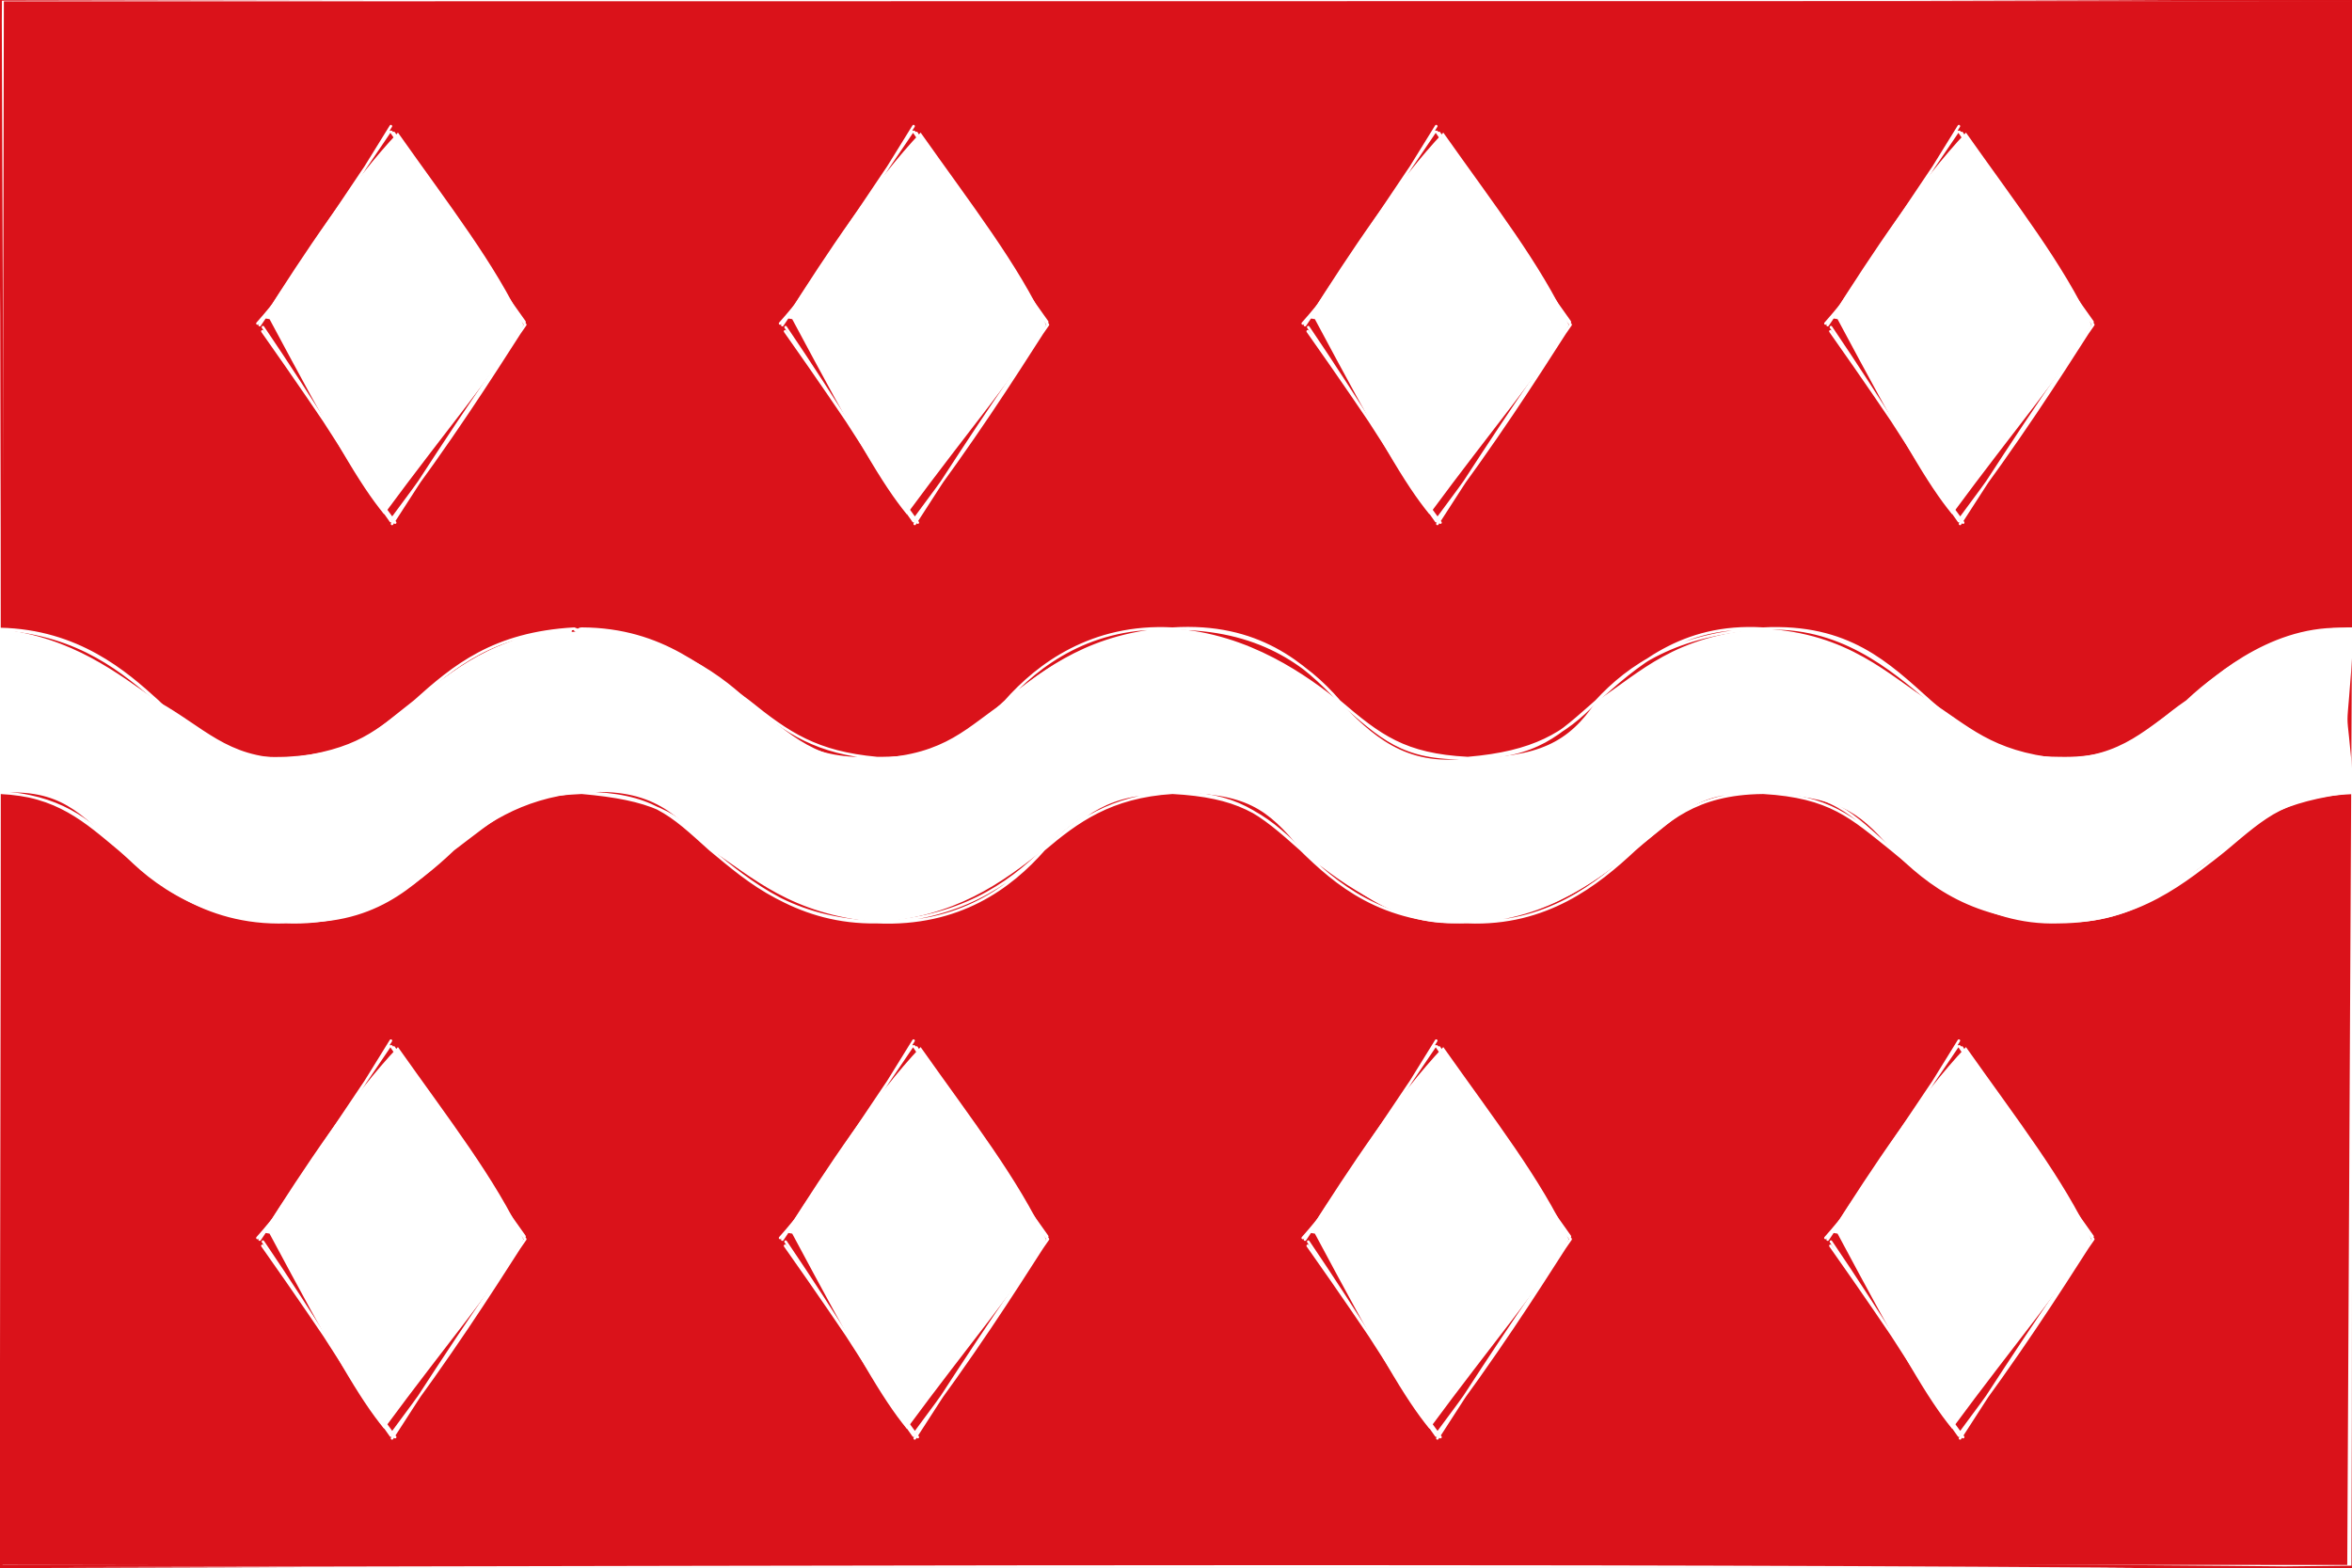
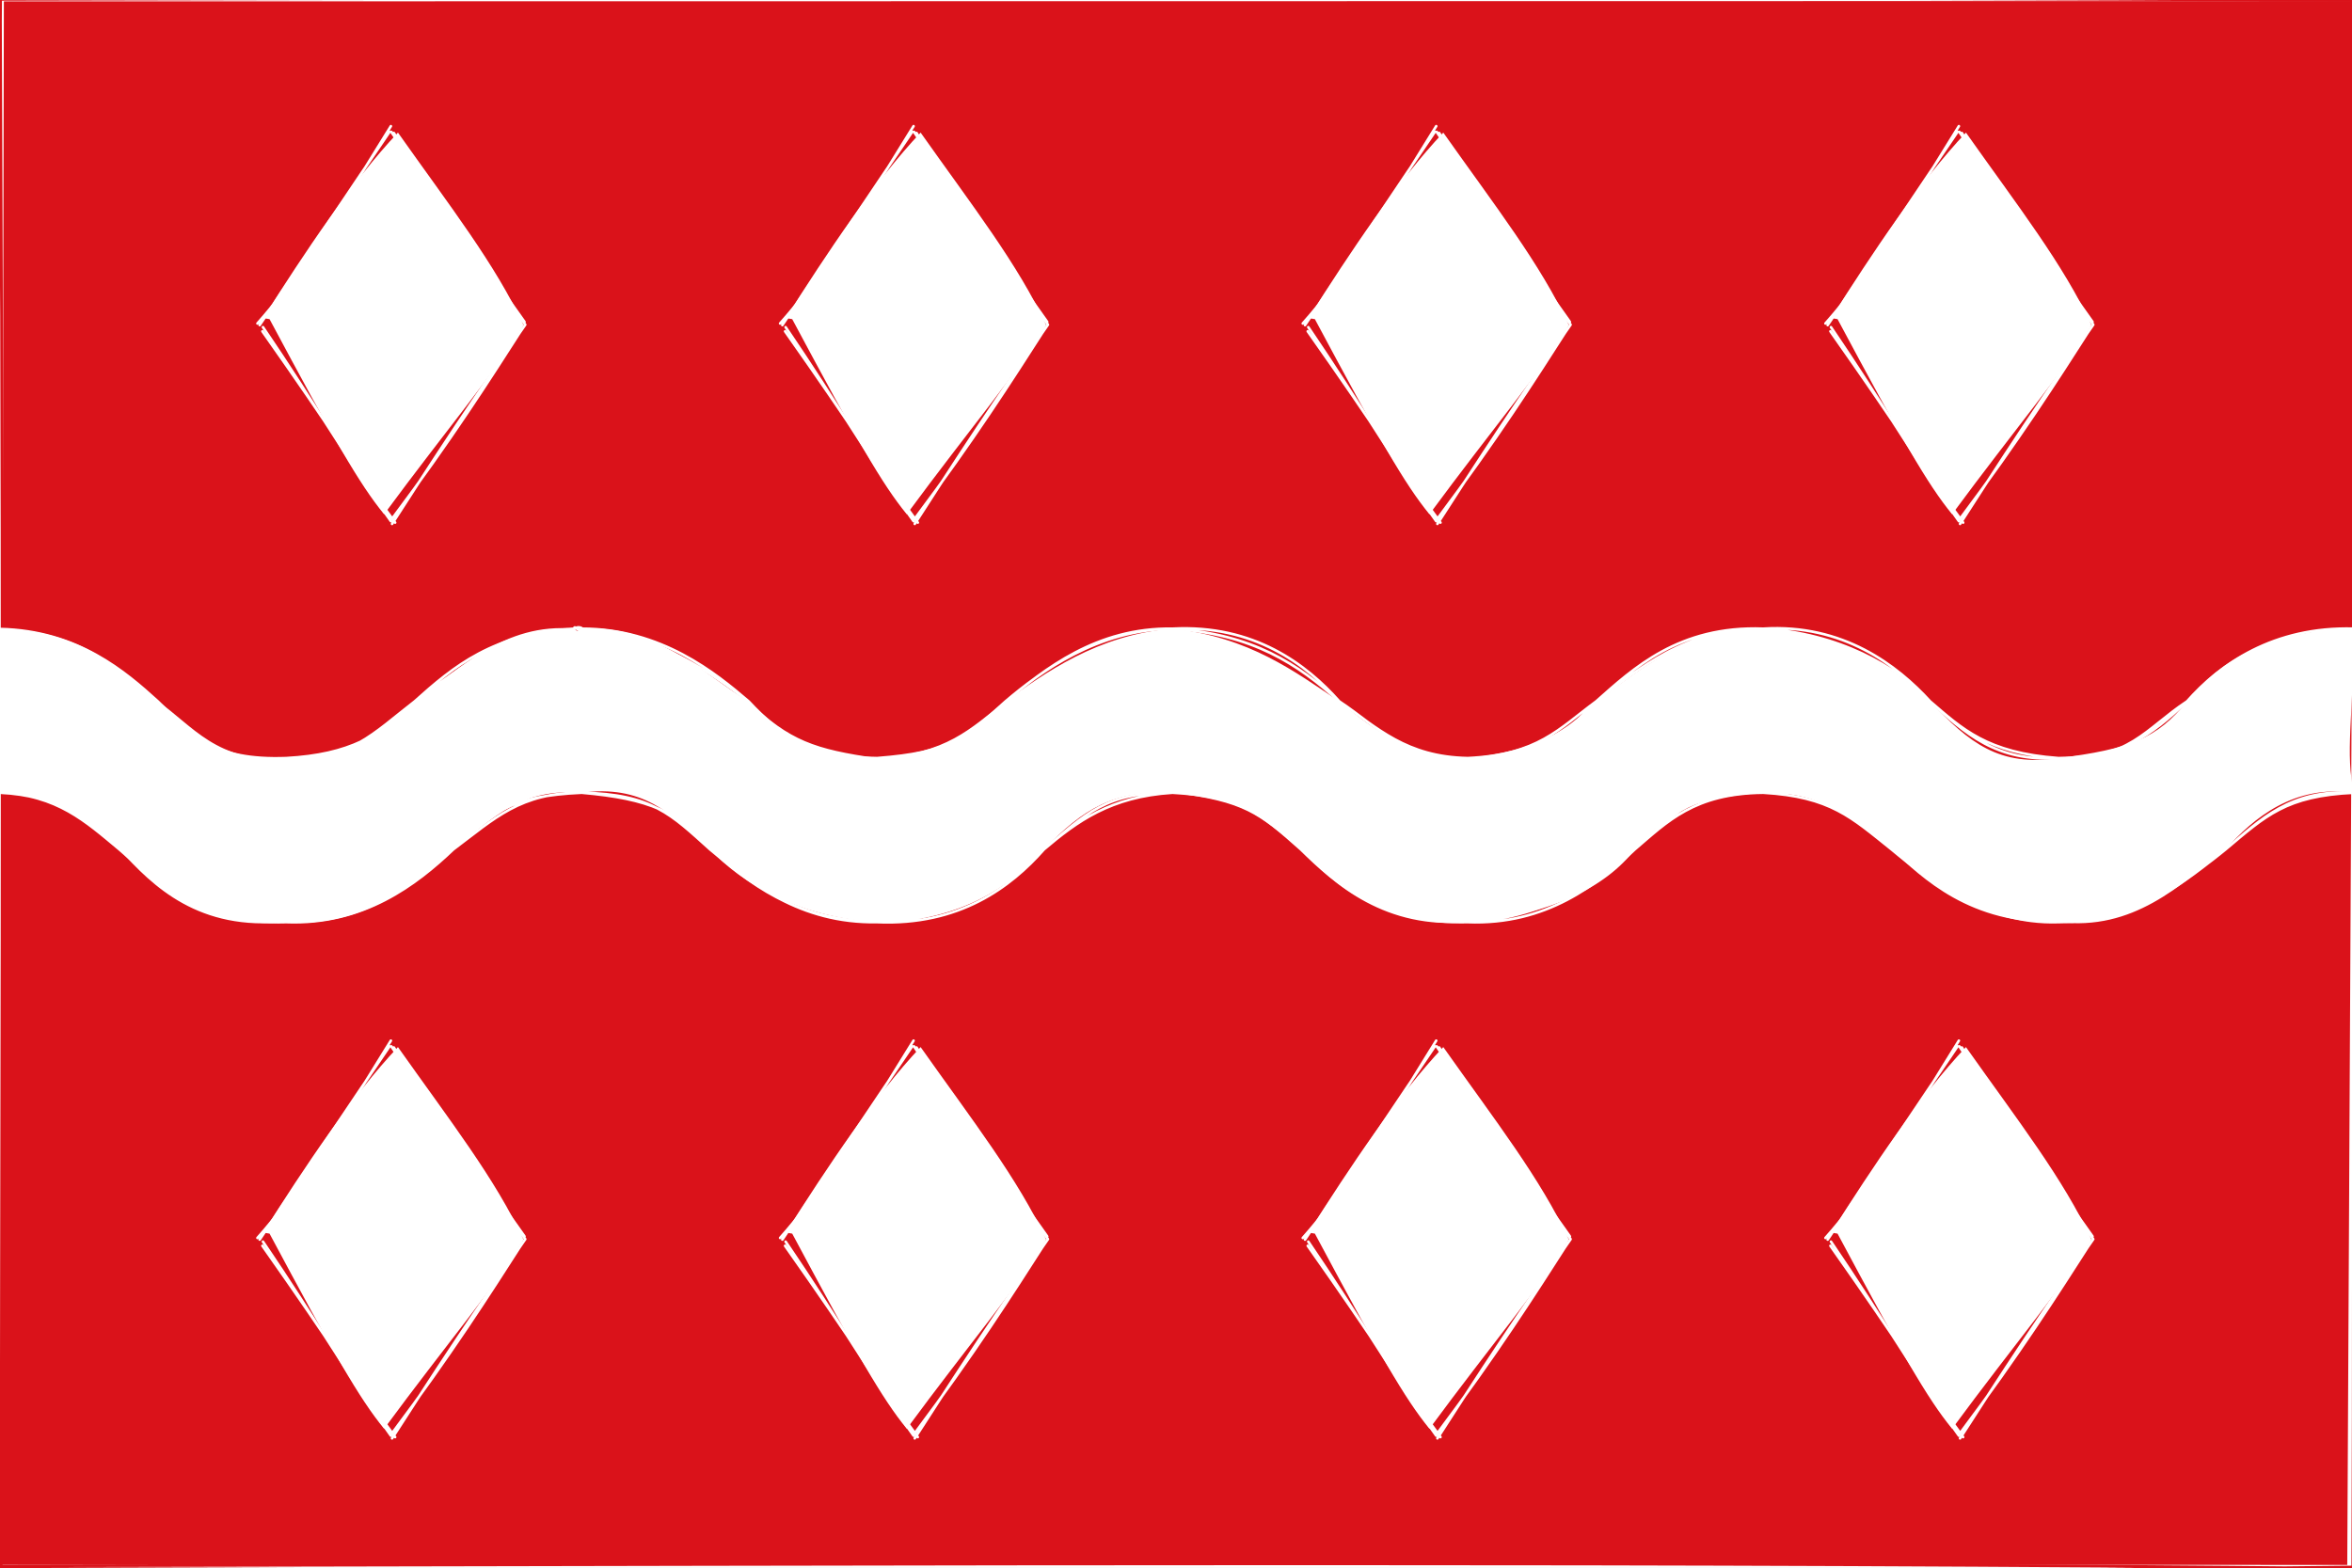
<svg xmlns="http://www.w3.org/2000/svg" width="900" height="600" stroke-linecap="round">
  <rect fill="white" width="900" height="600" />
  <g>
    <path d="M1.484 0.514 L901.229 0.391 L898.185 598.937 L0.21 598.793" stroke="none" stroke-width="0" fill="rgb(218, 18, 26)" />
    <path d="M-0.595 -0.48 C197.805 -2.338, 395.109 -2.951, 899.829 -0.685 M-0.256 -0.229 C336.916 -0.932, 674.296 -1.153, 899.621 0.178 M900.28 0.361 C900.724 147.172, 901.323 294.446, 900.281 599.279 M899.9 0.192 C900.733 201.028, 900.661 402.094, 900.389 599.687 M899.994 600.235 C646.05 597.643, 391.317 598.59, 0.1 599.301 M900.394 599.716 C701.037 601.976, 501.603 602.155, 0.01 600.201 M0.479 600.005 C0.31 452.368, 1.517 306.467, 0.167 0.722 M-0.171 599.785 C-1.748 422.492, -1.475 243.838, 0.249 0.089" stroke="rgb(218, 18, 26)" stroke-width="1" fill="none" />
  </g>
  <g>
-     <path d="M219.718 240.619 C188.98 242.832, 172.981 256.834, 158.676 268.45 C142.981 279.671, 137.648 286.773, 109.538 290.151 C86.978 290.039, 77.88 278.11, 60.401 268.45 C44.814 257.631, 28.014 244.015, 0 240.741 C-3.294 258.163, -1.87 278.191, 0 303.393 C23.342 302.073, 30.286 310.852, 45.694 325.094 C58.28 339.293, 79.49 353.541, 109.538 352.926 C143.591 354.989, 158.045 339.388, 173.44 325.094 C185.124 316.294, 198.424 305.687, 222.578 303.393 C250.331 301.134, 259.388 312.535, 271.715 325.094 C288.233 335.743, 302.166 349.874, 335.617 352.926 C365.412 350.997, 383.241 337.955, 399.461 325.094 C414.046 310.798, 425.63 303.4, 448.657 303.393 C477.069 303.422, 484.77 309.457, 497.794 325.094 C514.579 336.653, 533.141 356.42, 561.638 352.926 C590.006 351.718, 609.849 338.887, 625.54 325.094 C639.754 315.668, 648.929 301.031, 674.677 303.393 C703.373 305.53, 710.042 309.252, 723.815 325.094 C737.987 339.437, 755.319 352.591, 787.717 352.926 C818.276 354.566, 834.998 335.997, 851.619 325.094 C862.976 313.919, 872.824 306.794, 900.757 303.393 C897.411 258.821, 897.498 293.759, 900.757 240.619 C872.319 237.442, 848.392 256.933, 836.855 268.45 C821.704 277.667, 812.76 290.165, 787.717 290.151 C762.055 287.608, 753.053 277.547, 738.58 268.45 C723 258.725, 707.506 242.22, 674.677 240.619 C640.232 243.41, 628.264 256.991, 610.775 268.45 C600.214 284.206, 588.796 289.869, 561.638 290.151 C537.712 293.655, 524.63 281.01, 512.5 268.45 C500.802 259.169, 478.104 242.305, 448.657 240.619 C414.887 243.489, 398.1 256.912, 384.755 268.45 C370.363 277.908, 362.195 288.788, 335.617 290.151 C313.304 292.519, 302.765 281.241, 286.48 268.45 C274.237 256.283, 251.742 242.112, 222.578 240.619 C219.764 242.292, 217.232 242.236, 219.718 240.619 C219.718 240.619, 219.718 240.619, 219.718 240.619" stroke="none" stroke-width="0" fill="rgb(255, 255, 255)" />
-     <path d="M219.718 240.619 C188.821 242.367, 173.7 254.959, 158.676 268.45 M219.718 240.619 C189.058 243.381, 172.561 258.696, 158.676 268.45 M158.676 268.45 C143.187 280.411, 133.361 291.646, 109.538 290.151 M158.676 268.45 C145.957 281.618, 133.604 288.834, 109.538 290.151 M109.538 290.151 C82.318 291.578, 73.481 281.164, 60.401 268.45 M109.538 290.151 C81.822 291.175, 73.259 281.705, 60.401 268.45 M60.401 268.45 C48.033 257.228, 29.835 241.392, 0 240.741 M60.401 268.45 C47.674 257.735, 30.963 242.647, 0 240.741 M0 240.741 C0.958 253.384, 1.177 266.434, 0 303.393 M0 240.741 C0.672 261.144, -0.473 283.822, 0 303.393 M0 303.393 C21.822 304.196, 32.815 314.362, 45.694 325.094 M0 303.393 C21.996 304.438, 34 313.572, 45.694 325.094 M45.694 325.094 C58.076 335.907, 77.21 353.997, 109.538 352.926 M45.694 325.094 C62.087 335.848, 79.115 353.2, 109.538 352.926 M109.538 352.926 C139.125 354.06, 159.361 338.491, 173.44 325.094 M109.538 352.926 C139.253 351.928, 157.928 338.861, 173.44 325.094 M173.44 325.094 C187.581 310.877, 195.65 304.583, 222.578 303.393 M173.44 325.094 C189.343 313.184, 199.118 303.313, 222.578 303.393 M222.578 303.393 C249.648 303.985, 256.733 311.629, 271.715 325.094 M222.578 303.393 C248.645 305.676, 259.689 310.682, 271.715 325.094 M271.715 325.094 C287.086 337.931, 306.123 353.44, 335.617 352.926 M271.715 325.094 C287.257 337.934, 302.552 351.703, 335.617 352.926 M335.617 352.926 C366.805 351.719, 385.773 338.749, 399.461 325.094 M335.617 352.926 C367.071 354.295, 386.709 339.576, 399.461 325.094 M399.461 325.094 C412.095 314.389, 424.958 304.874, 448.657 303.393 M399.461 325.094 C415.416 311.484, 423.332 303.042, 448.657 303.393 M448.657 303.393 C473.393 303.57, 482.16 311.172, 497.794 325.094 M448.657 303.393 C473.412 304.759, 483.051 310.828, 497.794 325.094 M497.794 325.094 C512.287 335.807, 528.892 351.455, 561.638 352.926 M497.794 325.094 C510.983 338.053, 528.778 353.666, 561.638 352.926 M561.638 352.926 C591.683 354.105, 611.281 338.453, 625.54 325.094 M561.638 352.926 C594.622 351.102, 610.488 335.558, 625.54 325.094 M625.54 325.094 C639.049 311.504, 650.371 301.487, 674.677 303.393 M625.54 325.094 C638.032 314.429, 648.322 303.645, 674.677 303.393 M674.677 303.393 C700.587 301.632, 708.817 311.912, 723.815 325.094 M674.677 303.393 C700.5 304.895, 708.483 312.853, 723.815 325.094 M723.815 325.094 C738.061 337.036, 758.132 351.54, 787.717 352.926 M723.815 325.094 C738.325 335.631, 758.484 353.914, 787.717 352.926 M787.717 352.926 C818.377 352.719, 836.328 337.104, 851.619 325.094 M787.717 352.926 C817.999 350.974, 838.984 335.431, 851.619 325.094 M851.619 325.094 C864.885 313.722, 876.505 301.921, 900.757 303.393 M851.619 325.094 C866.909 312.246, 874.78 304.545, 900.757 303.393 M900.757 303.393 C902.311 255.622, 902.31 294.177, 900.757 240.619 M900.757 303.393 C900.465 259.458, 901.668 292.41, 900.757 240.619 M900.757 240.619 C870.782 240.252, 850.449 256.332, 836.855 268.45 M900.757 240.619 C871.13 242.428, 851.152 255.007, 836.855 268.45 M836.855 268.45 C821.279 278.974, 815.095 290.868, 787.717 290.151 M836.855 268.45 C824.871 281.249, 813.253 291.289, 787.717 290.151 M787.717 290.151 C760.457 289.989, 751.21 279.123, 738.58 268.45 M787.717 290.151 C763.777 291.005, 754.63 282.614, 738.58 268.45 M738.58 268.45 C723.693 255.857, 703.921 238.894, 674.677 240.619 M738.58 268.45 C722.512 254.092, 707.359 238.952, 674.677 240.619 M674.677 240.619 C643.22 238.686, 625.857 255.06, 610.775 268.45 M674.677 240.619 C641.644 242.398, 623.469 254.7, 610.775 268.45 M610.775 268.45 C596.828 280.543, 588.56 289.911, 561.638 290.151 M610.775 268.45 C598.549 280.925, 586.946 288.02, 561.638 290.151 M561.638 290.151 C537.398 288.911, 528.012 281.699, 512.5 268.45 M561.638 290.151 C536.344 290.639, 528.873 282.384, 512.5 268.45 M512.5 268.45 C500.307 254.352, 481.4 240.223, 448.657 240.619 M512.5 268.45 C498.889 253.935, 481.384 238.563, 448.657 240.619 M448.657 240.619 C417.848 238.972, 397.237 254.36, 384.755 268.45 M448.657 240.619 C417.615 242.701, 400.991 255.553, 384.755 268.45 M384.755 268.45 C371.692 280.839, 363.121 290.4, 335.617 290.151 M384.755 268.45 C369.778 281.941, 362.538 291.517, 335.617 290.151 M335.617 290.151 C310.78 291.436, 299.035 282.597, 286.48 268.45 M335.617 290.151 C312.354 288.019, 301.709 280.727, 286.48 268.45 M286.48 268.45 C270.487 257.325, 254.109 240.748, 222.578 240.619 M286.48 268.45 C270.805 257.13, 255.179 242.353, 222.578 240.619 M222.578 240.619 C221.059 240.611, 220.829 242.259, 219.718 240.619 M222.578 240.619 C220.31 242.763, 222.835 241.52, 219.718 240.619 M219.718 240.619 C219.718 240.619, 219.718 240.619, 219.718 240.619 M219.718 240.619 C219.718 240.619, 219.718 240.619, 219.718 240.619" stroke="rgb(255, 255, 255)" stroke-width="1" fill="none" />
+     <path d="M219.718 240.619 C193.014 238.158, 175.339 256.335, 158.676 268.45 C147.898 278.111, 133.082 291.254, 109.538 290.151 C83.084 292.328, 73.486 277.365, 60.401 268.45 C44.297 254.323, 29.373 241.057, 0 240.741 C-1.818 263.173, -1.419 292.279, 0 303.393 C23.877 304.827, 35.304 315.349, 45.694 325.094 C58.556 339.388, 76.117 356.515, 109.538 352.926 C141.898 355.22, 161.529 335.225, 173.44 325.094 C189.37 312.535, 199.431 301.652, 222.578 303.393 C245.64 300.342, 256.405 310.775, 271.715 325.094 C283.752 337.955, 305.097 351.019, 335.617 352.926 C369.104 352.932, 388.209 337.513, 399.461 325.094 C414.694 309.457, 425.777 302.562, 448.657 303.393 C476.673 306.887, 481.056 311.497, 497.794 325.094 C510.36 338.887, 530.746 355.89, 561.638 352.926 C592.403 350.564, 614.571 339.621, 625.54 325.094 C640.024 309.252, 649.185 305.346, 674.677 303.393 C698.792 303.058, 709.268 314.345, 723.815 325.094 C735.451 335.997, 753.968 354.14, 787.717 352.926 C816.298 356.327, 834.145 338.962, 851.619 325.094 C862.489 312.931, 877.76 300.216, 900.757 303.393 C897.31 288.584, 900.496 274.637, 900.757 240.619 C867.236 240.964, 847.69 254.609, 836.855 268.45 C825.391 282.691, 814.855 286.683, 787.717 290.151 C764.973 293.511, 753.639 284.407, 738.58 268.45 C727.817 257.683, 705.372 242.228, 674.677 240.619 C647.204 238.619, 625.074 258.49, 610.775 268.45 C599.755 279.31, 588.86 287.359, 561.638 290.151 C538.973 289.369, 527.48 280.576, 512.5 268.45 C495.441 257.102, 478.271 243.841, 448.657 240.619 C420.047 242.776, 399.284 257.946, 384.755 268.45 C370.849 279.027, 362.646 288.306, 335.617 290.151 C311.754 286.72, 302.255 283.514, 286.48 268.45 C269.299 258.214, 251.339 238.919, 222.578 240.619 C220.272 243.42, 219.076 238.291, 219.718 240.619 C219.718 240.619, 219.718 240.619, 219.718 240.619" stroke="none" stroke-width="0" fill="rgb(255, 255, 255)" />
+     <path d="M219.718 240.619 C188.821 242.367, 173.7 254.959, 158.676 268.45 M219.718 240.619 C189.058 243.381, 172.561 258.696, 158.676 268.45 M158.676 268.45 C143.187 280.411, 133.361 291.646, 109.538 290.151 M158.676 268.45 C145.957 281.618, 133.604 288.834, 109.538 290.151 M109.538 290.151 C82.318 291.578, 73.481 281.164, 60.401 268.45 M109.538 290.151 C81.822 291.175, 73.259 281.705, 60.401 268.45 M60.401 268.45 C48.033 257.228, 29.835 241.392, 0 240.741 M60.401 268.45 C47.674 257.735, 30.963 242.647, 0 240.741 M0 240.741 C0.958 253.384, 1.177 266.434, 0 303.393 M0 240.741 C0.672 261.144, -0.473 283.822, 0 303.393 M0 303.393 C21.822 304.196, 32.815 314.362, 45.694 325.094 M0 303.393 C21.996 304.438, 34 313.572, 45.694 325.094 M45.694 325.094 C58.076 335.907, 77.21 353.997, 109.538 352.926 M45.694 325.094 C62.087 335.848, 79.115 353.2, 109.538 352.926 M109.538 352.926 C139.125 354.06, 159.361 338.491, 173.44 325.094 M109.538 352.926 C139.253 351.928, 157.928 338.861, 173.44 325.094 M173.44 325.094 C187.581 310.877, 195.65 304.583, 222.578 303.393 M173.44 325.094 C189.343 313.184, 199.118 303.313, 222.578 303.393 M222.578 303.393 C249.648 303.985, 256.733 311.629, 271.715 325.094 M222.578 303.393 C248.645 305.676, 259.689 310.682, 271.715 325.094 M271.715 325.094 C287.086 337.931, 306.123 353.44, 335.617 352.926 M271.715 325.094 C287.257 337.934, 302.552 351.703, 335.617 352.926 M335.617 352.926 C366.805 351.719, 385.773 338.749, 399.461 325.094 M335.617 352.926 C367.071 354.295, 386.709 339.576, 399.461 325.094 M399.461 325.094 C412.095 314.389, 424.958 304.874, 448.657 303.393 M399.461 325.094 C415.416 311.484, 423.332 303.042, 448.657 303.393 M448.657 303.393 C473.393 303.57, 482.16 311.172, 497.794 325.094 M448.657 303.393 C473.412 304.759, 483.051 310.828, 497.794 325.094 M497.794 325.094 C512.287 335.807, 528.892 351.455, 561.638 352.926 M497.794 325.094 C510.983 338.053, 528.778 353.666, 561.638 352.926 M561.638 352.926 C591.683 354.105, 611.281 338.453, 625.54 325.094 M561.638 352.926 C594.622 351.102, 610.488 335.558, 625.54 325.094 M625.54 325.094 C639.049 311.504, 650.371 301.487, 674.677 303.393 M625.54 325.094 C638.032 314.429, 648.322 303.645, 674.677 303.393 M674.677 303.393 C700.587 301.632, 708.817 311.912, 723.815 325.094 M674.677 303.393 C700.5 304.895, 708.483 312.853, 723.815 325.094 M723.815 325.094 C738.061 337.036, 758.132 351.54, 787.717 352.926 M723.815 325.094 C738.325 335.631, 758.484 353.914, 787.717 352.926 M787.717 352.926 C818.377 352.719, 836.328 337.104, 851.619 325.094 M787.717 352.926 C817.999 350.974, 838.984 335.431, 851.619 325.094 M851.619 325.094 C864.885 313.722, 876.505 301.921, 900.757 303.393 M851.619 325.094 C866.909 312.246, 874.78 304.545, 900.757 303.393 M900.757 303.393 C901.94 279.429, 903.136 256.764, 900.757 240.619 M900.757 303.393 C900.175 287.763, 901.029 272.649, 900.757 240.619 M900.757 240.619 C869.926 239.702, 849.536 254.195, 836.855 268.45 M900.757 240.619 C871.898 241.442, 853.128 256.47, 836.855 268.45 M836.855 268.45 C822.726 281.829, 811.529 289.989, 787.717 290.151 M836.855 268.45 C821.004 278.865, 814.849 291.005, 787.717 290.151 M787.717 290.151 C763.852 291.694, 751.949 280.637, 738.58 268.45 M787.717 290.151 C760.187 288.169, 750.768 278.871, 738.58 268.45 M738.58 268.45 C725.933 254.611, 705.175 238.686, 674.677 240.619 M738.58 268.45 C725.548 254.91, 703.599 242.398, 674.677 240.619 M674.677 240.619 C642.452 239.436, 625.085 255.764, 610.775 268.45 M674.677 240.619 C645.294 240.342, 626.806 256.146, 610.775 268.45 M610.775 268.45 C596.449 278.986, 588.47 288.911, 561.638 290.151 M610.775 268.45 C598.238 281.828, 587.415 290.639, 561.638 290.151 M561.638 290.151 C538.054 291.495, 528.564 279.132, 512.5 268.45 M561.638 290.151 C538.133 289.697, 527.146 278.714, 512.5 268.45 M512.5 268.45 C499.894 254.273, 479.803 238.972, 448.657 240.619 M512.5 268.45 C496.479 254.105, 479.57 242.701, 448.657 240.619 M448.657 240.619 C419.512 240.178, 399.949 256.06, 384.755 268.45 M448.657 240.619 C419.942 240.904, 398.035 257.162, 384.755 268.45 M384.755 268.45 C371.831 282.027, 361.852 291.436, 335.617 290.151 M384.755 268.45 C368.818 282.861, 363.426 288.019, 335.617 290.151 M335.617 290.151 C311.039 290.054, 298.744 282.104, 286.48 268.45 M335.617 290.151 C310.718 290.3, 299.062 281.909, 286.48 268.45 M286.48 268.45 C273.764 257.569, 253.004 240.611, 222.578 240.619 M286.48 268.45 C272.543 257.981, 252.255 242.763, 222.578 240.619 M222.578 240.619 C223.498 241.428, 222.37 239.112, 219.718 240.619 M222.578 240.619 C221.71 242.555, 219.731 238.871, 219.718 240.619 M219.718 240.619 C219.718 240.619, 219.718 240.619, 219.718 240.619 M219.718 240.619 C219.718 240.619, 219.718 240.619, 219.718 240.619" stroke="rgb(255, 255, 255)" stroke-width="1" fill="none" />
  </g>
  <g>
    <path d="M100.705 121.733 C116.448 96.761, 134.899 69.112, 152.277 50.746 C172.092 78.814, 189.621 101.202, 200.33 124.451 C189.257 142.863, 171.179 163.983, 146.982 196.817 C137.551 185.363, 127.673 168.002, 103.141 122.146" stroke="none" stroke-width="0" fill="rgb(255, 255, 255)" />
    <path d="M98.512 123.799 C112.246 108.408, 123.551 90.445, 149.571 48.287 M99.361 124.427 C117.434 97.44, 136.489 68.784, 149.052 50.445 M150.699 50.903 C162.075 68.807, 175.81 88.176, 200.704 123.196 M149.749 50.479 C166.707 75.306, 183.267 100.894, 200.972 124.218 M199.984 125.587 C187.479 145.09, 172.466 168.656, 150.249 198.253 M200.985 124.289 C188.676 141.975, 176.68 159.012, 150.025 200.504 M151.197 200.013 C136.241 179.923, 127.003 164.474, 100.417 126.805 M149.573 199.462 C134.83 178.902, 120.688 154.792, 100.621 125.224" stroke="rgb(255, 255, 255)" stroke-width="1" fill="none" />
  </g>
  <g>
    <path d="M300.705 121.733 C316.448 96.761, 334.899 69.112, 352.277 50.746 C372.092 78.814, 389.621 101.202, 400.33 124.451 C389.257 142.863, 371.179 163.983, 346.982 196.817 C337.551 185.363, 327.673 168.002, 303.141 122.146" stroke="none" stroke-width="0" fill="rgb(255, 255, 255)" />
    <path d="M298.512 123.799 C312.246 108.408, 323.551 90.445, 349.571 48.287 M299.361 124.427 C317.434 97.44, 336.489 68.784, 349.052 50.445 M350.699 50.903 C362.075 68.807, 375.81 88.176, 400.704 123.196 M349.749 50.479 C366.707 75.306, 383.267 100.894, 400.972 124.218 M399.984 125.587 C387.479 145.09, 372.466 168.656, 350.249 198.253 M400.985 124.289 C388.676 141.975, 376.68 159.012, 350.025 200.504 M351.197 200.013 C336.241 179.923, 327.003 164.474, 300.417 126.805 M349.573 199.462 C334.83 178.902, 320.688 154.792, 300.621 125.224" stroke="rgb(255, 255, 255)" stroke-width="1" fill="none" />
  </g>
  <g>
    <path d="M500.705 121.733 C516.448 96.761, 534.899 69.112, 552.277 50.746 C572.092 78.814, 589.621 101.202, 600.33 124.451 C589.257 142.863, 571.179 163.983, 546.982 196.817 C537.551 185.363, 527.673 168.002, 503.141 122.146" stroke="none" stroke-width="0" fill="rgb(255, 255, 255)" />
    <path d="M498.512 123.799 C512.246 108.408, 523.551 90.445, 549.571 48.287 M499.361 124.427 C517.434 97.44, 536.489 68.784, 549.052 50.445 M550.699 50.903 C562.075 68.807, 575.81 88.176, 600.704 123.196 M549.749 50.479 C566.707 75.306, 583.267 100.894, 600.972 124.218 M599.984 125.587 C587.479 145.09, 572.466 168.656, 550.249 198.253 M600.985 124.289 C588.676 141.975, 576.68 159.012, 550.025 200.504 M551.197 200.013 C536.241 179.923, 527.003 164.474, 500.417 126.805 M549.573 199.462 C534.83 178.902, 520.688 154.792, 500.621 125.224" stroke="rgb(255, 255, 255)" stroke-width="1" fill="none" />
  </g>
  <g>
    <path d="M700.705 121.733 C716.448 96.761, 734.899 69.112, 752.277 50.746 C772.092 78.814, 789.621 101.202, 800.33 124.451 C789.257 142.863, 771.179 163.983, 746.982 196.817 C737.551 185.363, 727.673 168.002, 703.141 122.146" stroke="none" stroke-width="0" fill="rgb(255, 255, 255)" />
    <path d="M698.512 123.799 C712.246 108.408, 723.551 90.445, 749.571 48.287 M699.361 124.427 C717.434 97.44, 736.489 68.784, 749.052 50.445 M750.699 50.903 C762.075 68.807, 775.81 88.176, 800.704 123.196 M749.749 50.479 C766.707 75.306, 783.267 100.894, 800.972 124.218 M799.984 125.587 C787.479 145.09, 772.466 168.656, 750.249 198.253 M800.985 124.289 C788.676 141.975, 776.68 159.012, 750.025 200.504 M751.197 200.013 C736.241 179.923, 727.003 164.474, 700.417 126.805 M749.573 199.462 C734.83 178.902, 720.688 154.792, 700.621 125.224" stroke="rgb(255, 255, 255)" stroke-width="1" fill="none" />
  </g>
  <g>
    <path d="M100.705 471.733 C116.448 446.761, 134.899 419.112, 152.277 400.746 C172.092 428.814, 189.621 451.202, 200.33 474.451 C189.257 492.863, 171.179 513.983, 146.982 546.817 C137.551 535.363, 127.673 518.002, 103.141 472.146" stroke="none" stroke-width="0" fill="rgb(255, 255, 255)" />
    <path d="M98.512 473.799 C112.246 458.408, 123.551 440.445, 149.571 398.287 M99.361 474.427 C117.434 447.44, 136.489 418.784, 149.052 400.445 M150.699 400.903 C162.075 418.807, 175.81 438.176, 200.704 473.196 M149.749 400.479 C166.707 425.306, 183.267 450.894, 200.972 474.218 M199.984 475.587 C187.479 495.09, 172.466 518.656, 150.249 548.253 M200.985 474.289 C188.676 491.975, 176.68 509.012, 150.025 550.504 M151.197 550.013 C136.241 529.923, 127.003 514.474, 100.417 476.805 M149.573 549.462 C134.83 528.902, 120.688 504.792, 100.621 475.224" stroke="rgb(255, 255, 255)" stroke-width="1" fill="none" />
  </g>
  <g>
    <path d="M300.705 471.733 C316.448 446.761, 334.899 419.112, 352.277 400.746 C372.092 428.814, 389.621 451.202, 400.33 474.451 C389.257 492.863, 371.179 513.983, 346.982 546.817 C337.551 535.363, 327.673 518.002, 303.141 472.146" stroke="none" stroke-width="0" fill="rgb(255, 255, 255)" />
    <path d="M298.512 473.799 C312.246 458.408, 323.551 440.445, 349.571 398.287 M299.361 474.427 C317.434 447.44, 336.489 418.784, 349.052 400.445 M350.699 400.903 C362.075 418.807, 375.81 438.176, 400.704 473.196 M349.749 400.479 C366.707 425.306, 383.267 450.894, 400.972 474.218 M399.984 475.587 C387.479 495.09, 372.466 518.656, 350.249 548.253 M400.985 474.289 C388.676 491.975, 376.68 509.012, 350.025 550.504 M351.197 550.013 C336.241 529.923, 327.003 514.474, 300.417 476.805 M349.573 549.462 C334.83 528.902, 320.688 504.792, 300.621 475.224" stroke="rgb(255, 255, 255)" stroke-width="1" fill="none" />
  </g>
  <g>
    <path d="M500.705 471.733 C516.448 446.761, 534.899 419.112, 552.277 400.746 C572.092 428.814, 589.621 451.202, 600.33 474.451 C589.257 492.863, 571.179 513.983, 546.982 546.817 C537.551 535.363, 527.673 518.002, 503.141 472.146" stroke="none" stroke-width="0" fill="rgb(255, 255, 255)" />
    <path d="M498.512 473.799 C512.246 458.408, 523.551 440.445, 549.571 398.287 M499.361 474.427 C517.434 447.44, 536.489 418.784, 549.052 400.445 M550.699 400.903 C562.075 418.807, 575.81 438.176, 600.704 473.196 M549.749 400.479 C566.707 425.306, 583.267 450.894, 600.972 474.218 M599.984 475.587 C587.479 495.09, 572.466 518.656, 550.249 548.253 M600.985 474.289 C588.676 491.975, 576.68 509.012, 550.025 550.504 M551.197 550.013 C536.241 529.923, 527.003 514.474, 500.417 476.805 M549.573 549.462 C534.83 528.902, 520.688 504.792, 500.621 475.224" stroke="rgb(255, 255, 255)" stroke-width="1" fill="none" />
  </g>
  <g>
    <path d="M700.705 471.733 C716.448 446.761, 734.899 419.112, 752.277 400.746 C772.092 428.814, 789.621 451.202, 800.33 474.451 C789.257 492.863, 771.179 513.983, 746.982 546.817 C737.551 535.363, 727.673 518.002, 703.141 472.146" stroke="none" stroke-width="0" fill="rgb(255, 255, 255)" />
    <path d="M698.512 473.799 C712.246 458.408, 723.551 440.445, 749.571 398.287 M699.361 474.427 C717.434 447.44, 736.489 418.784, 749.052 400.445 M750.699 400.903 C762.075 418.807, 775.81 438.176, 800.704 473.196 M749.749 400.479 C766.707 425.306, 783.267 450.894, 800.972 474.218 M799.984 475.587 C787.479 495.09, 772.466 518.656, 750.249 548.253 M800.985 474.289 C788.676 491.975, 776.68 509.012, 750.025 550.504 M751.197 550.013 C736.241 529.923, 727.003 514.474, 700.417 476.805 M749.573 549.462 C734.83 528.902, 720.688 504.792, 700.621 475.224" stroke="rgb(255, 255, 255)" stroke-width="1" fill="none" />
  </g>
</svg>
